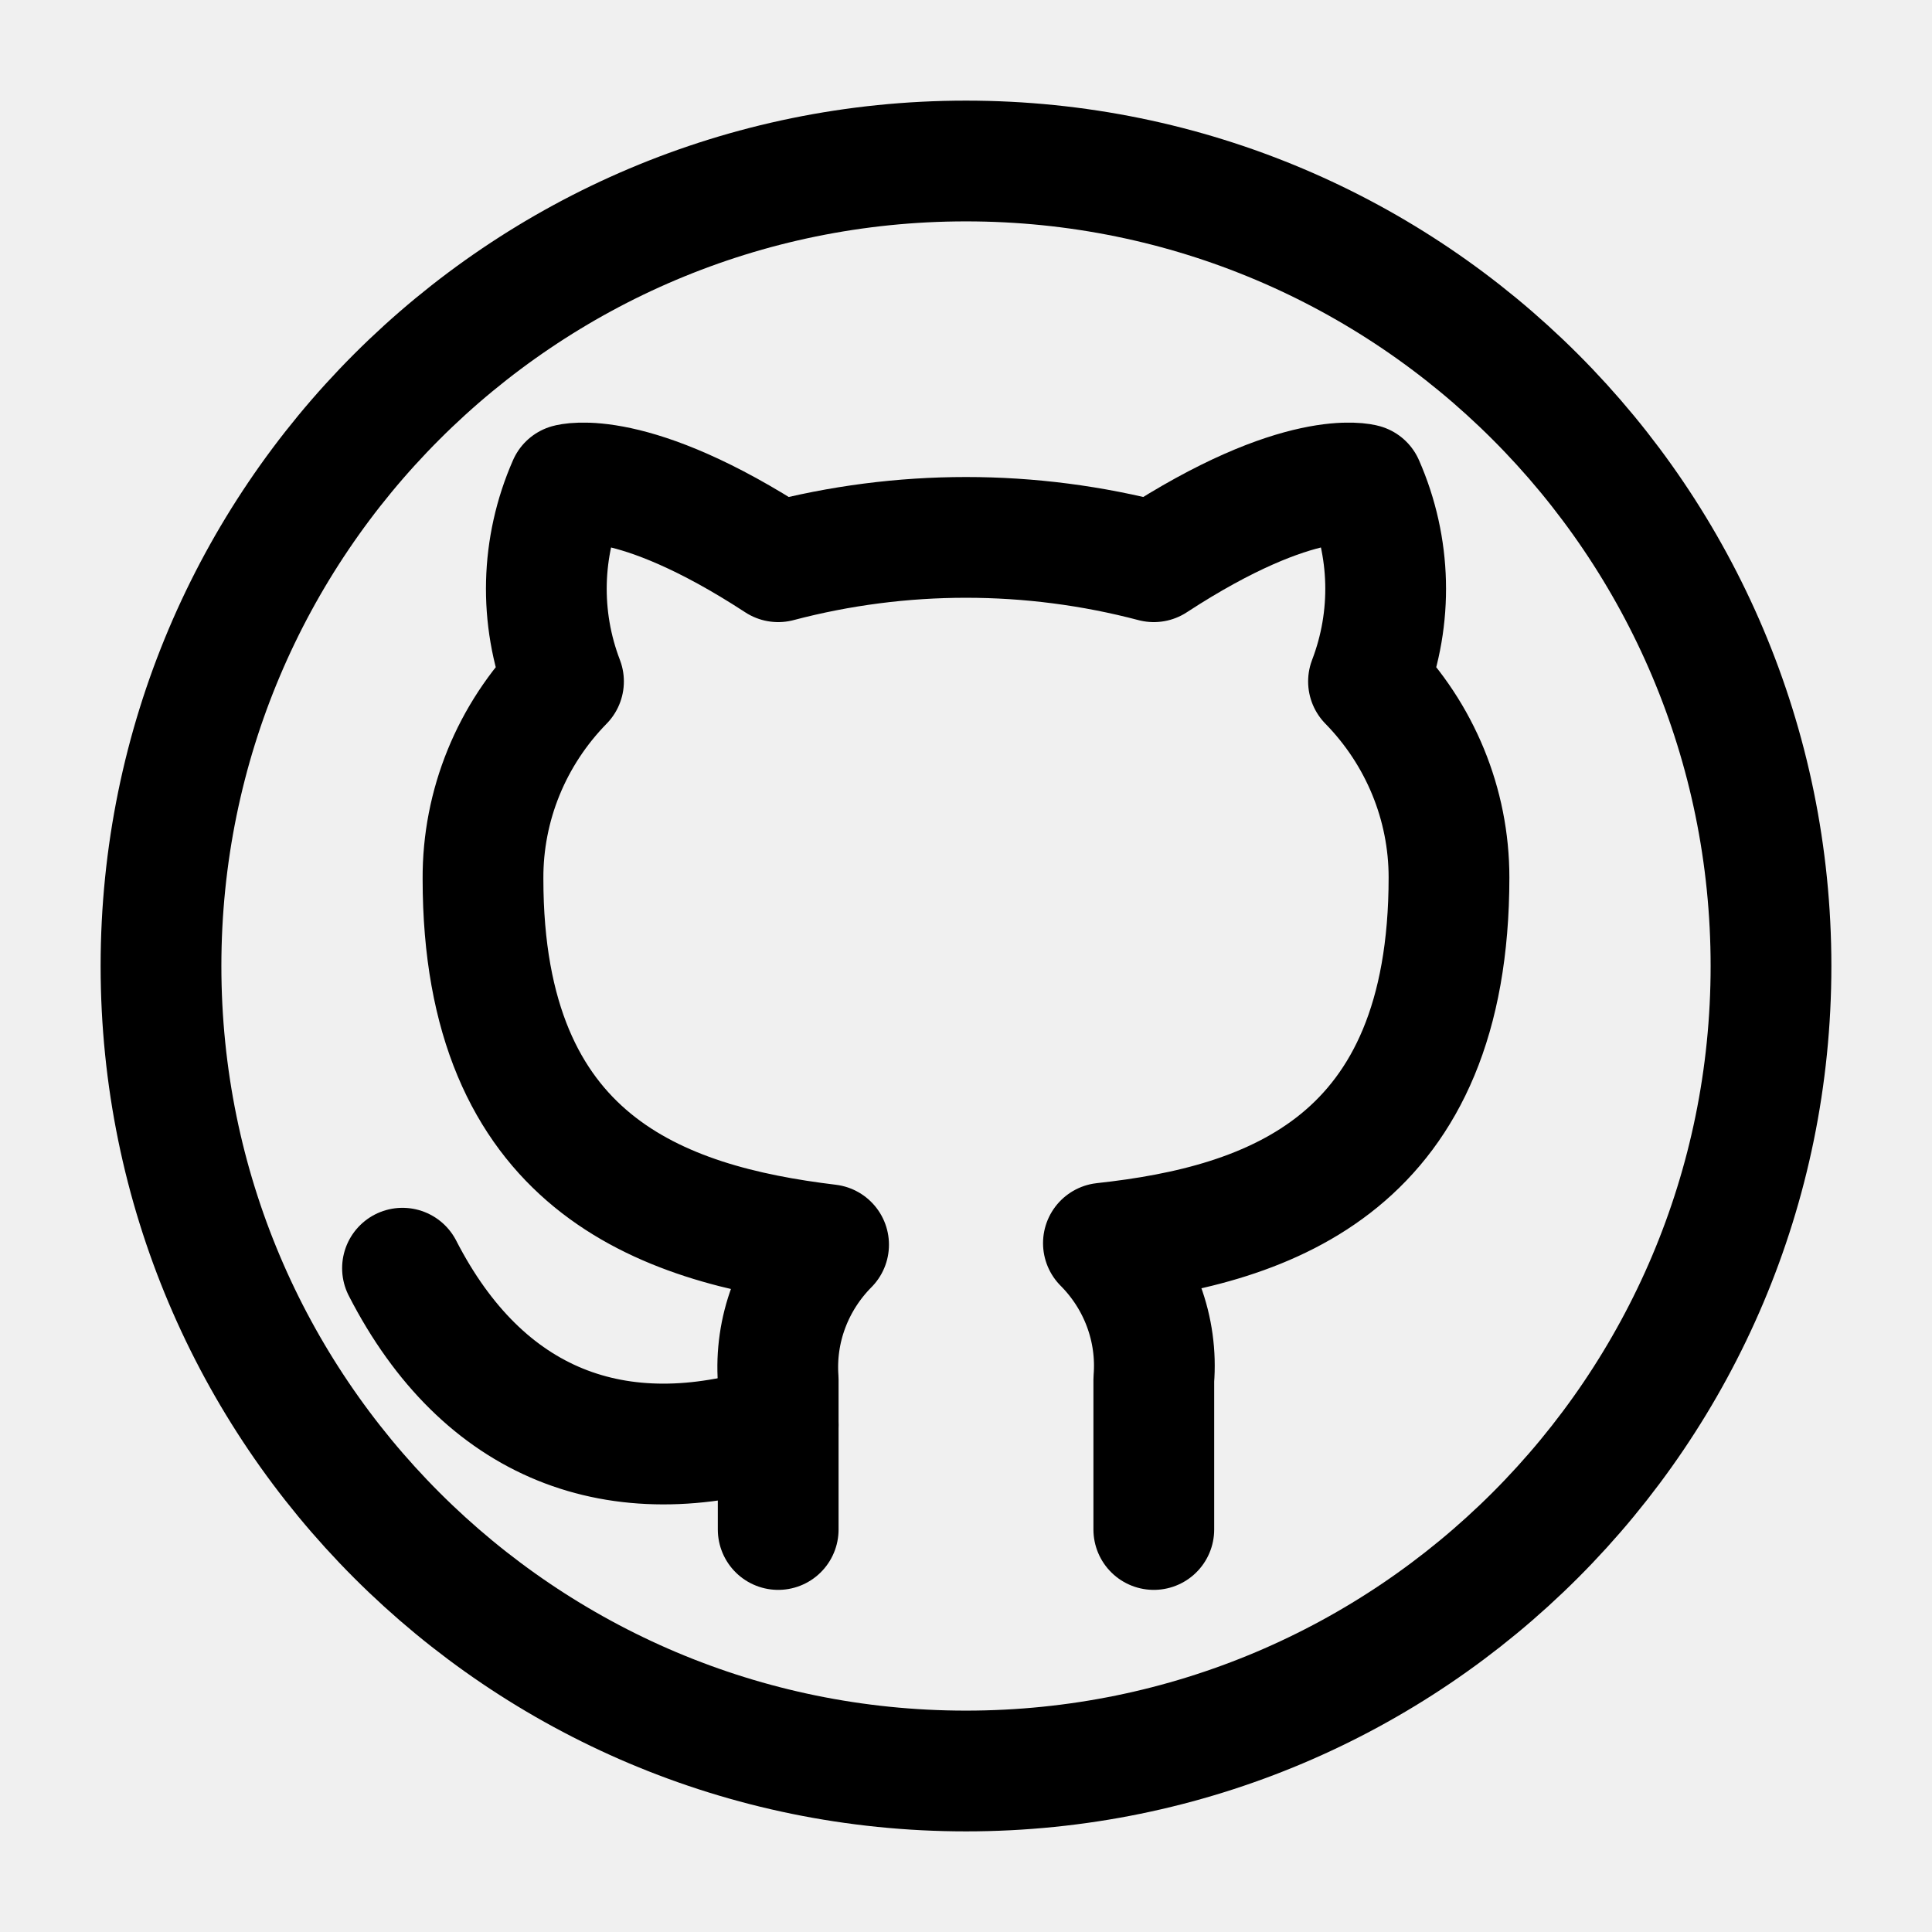
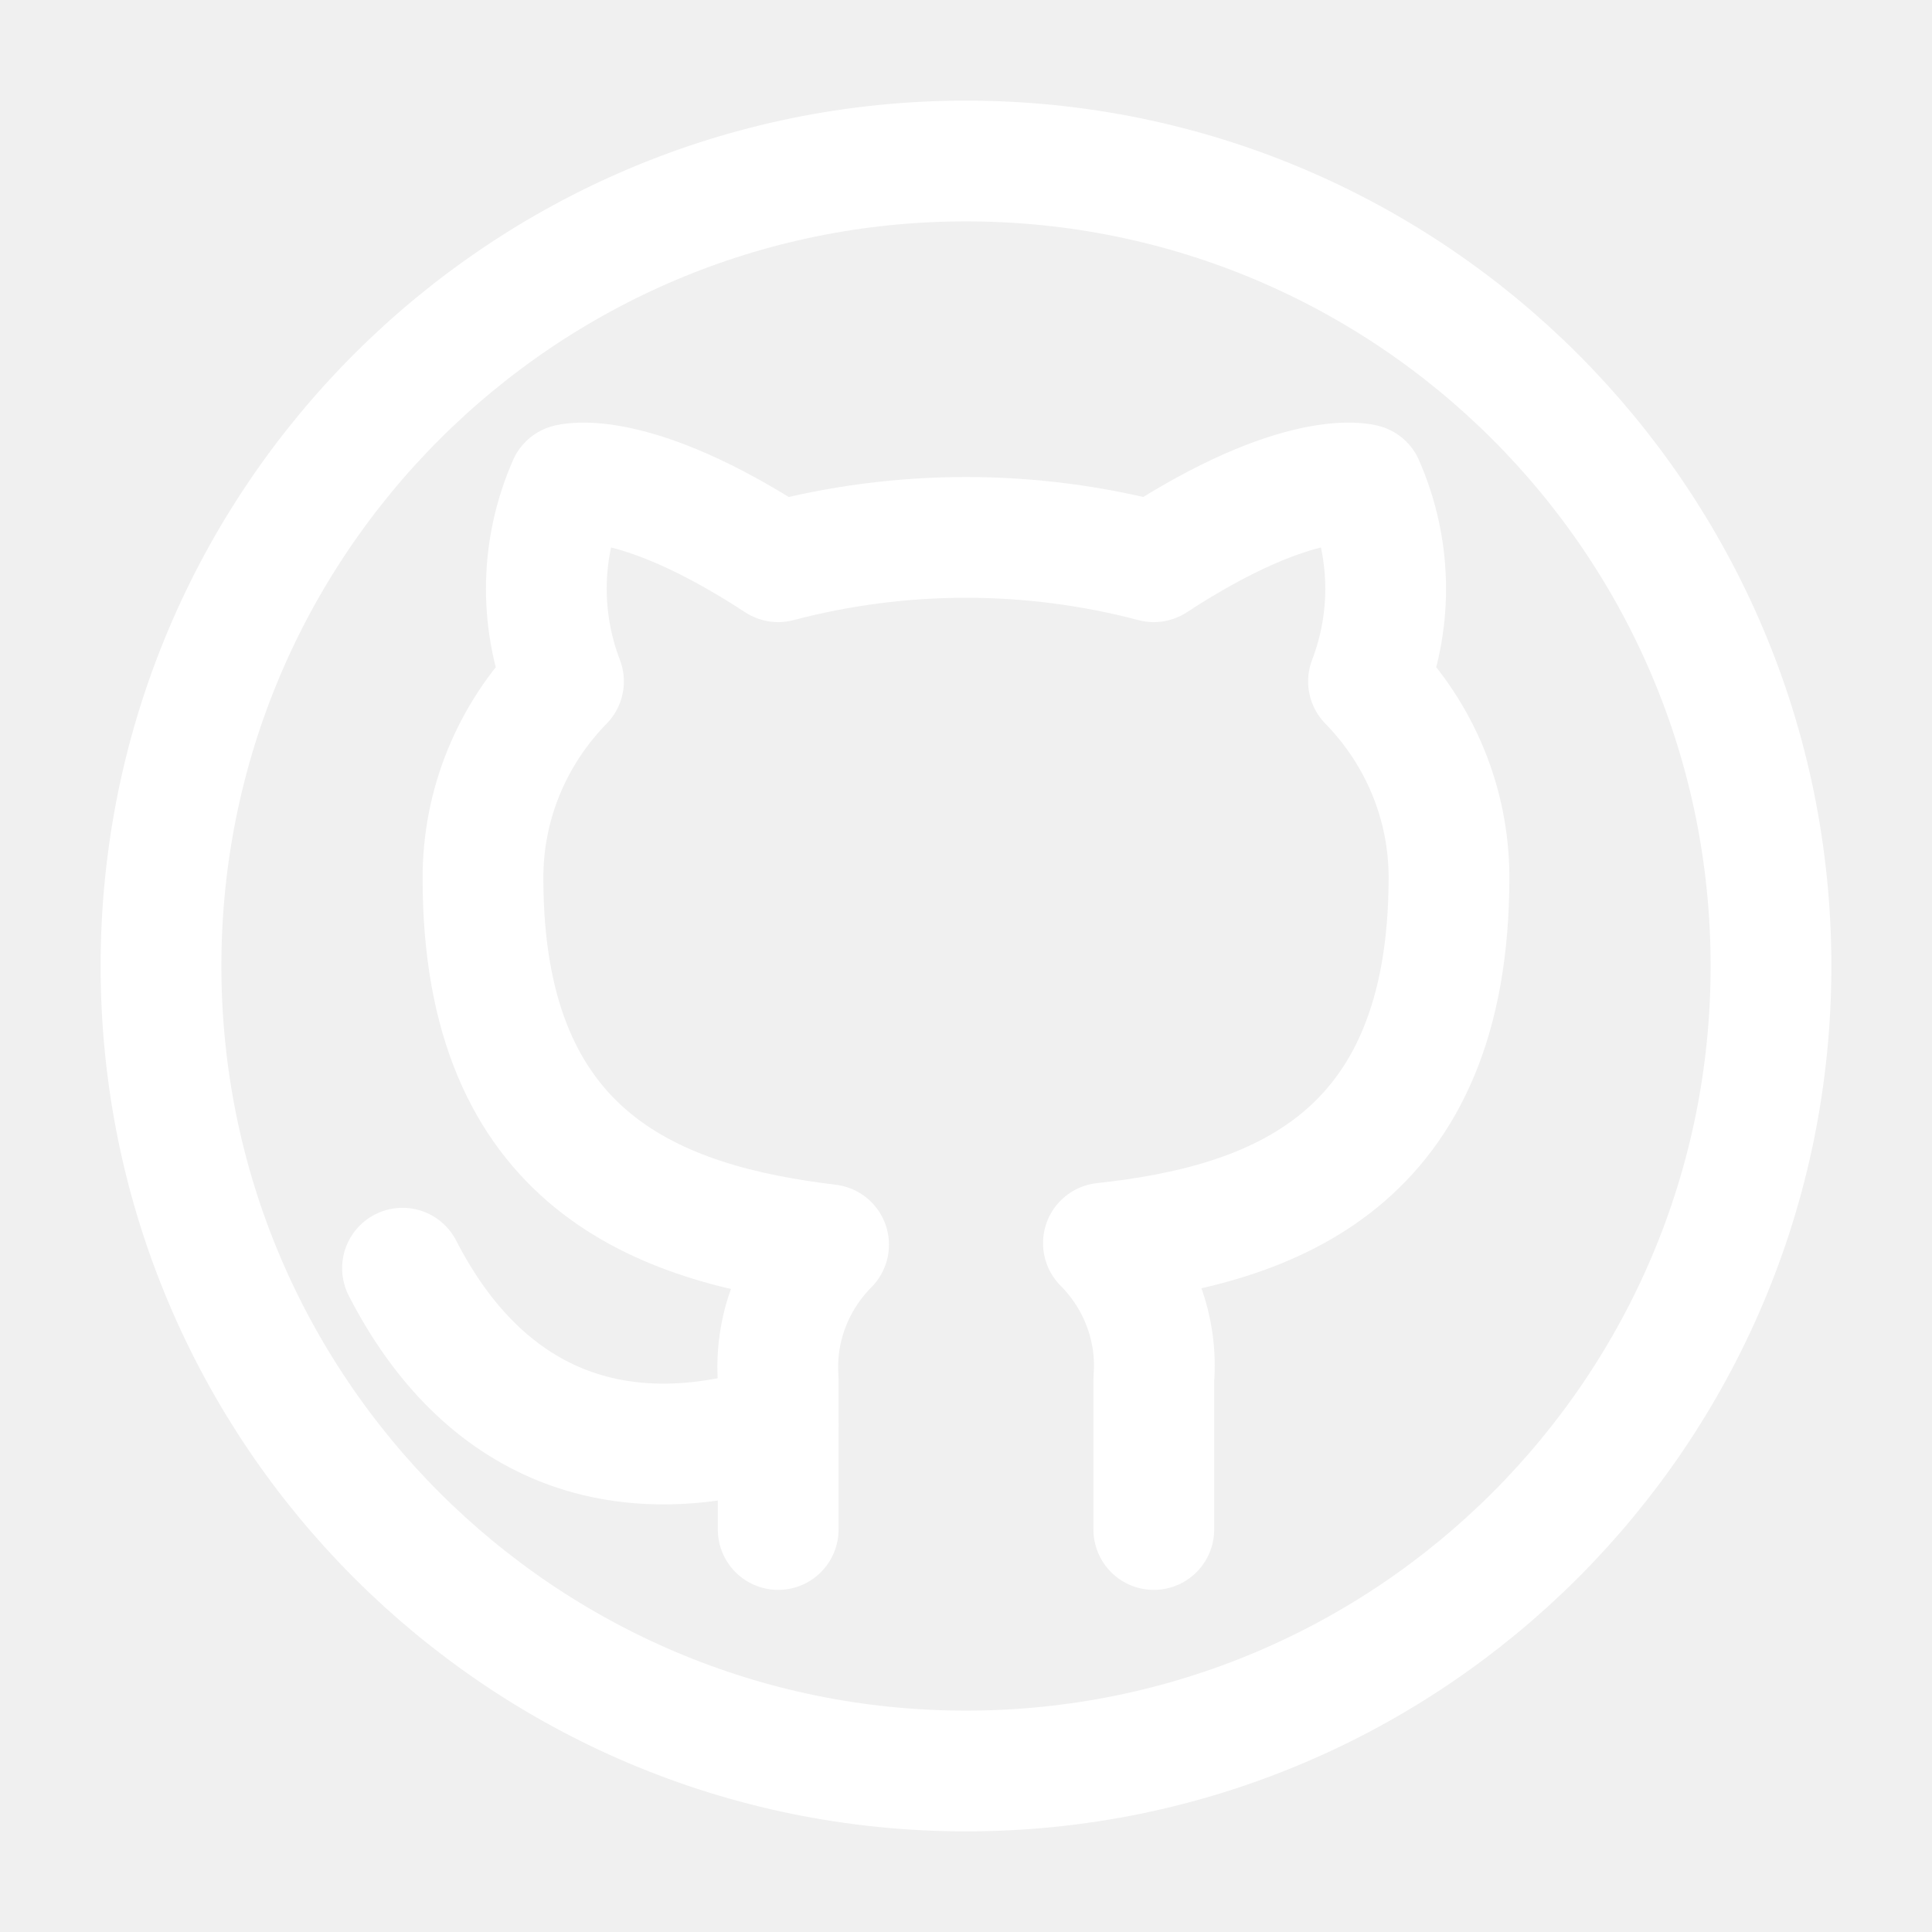
<svg xmlns="http://www.w3.org/2000/svg" fill="none" height="24" stroke-width="1.5" viewBox="0 0 24 24" width="24">
-   <path d="M12 22C17.523 22 22 17.523 22 12C22 6.477 17.523 2 12 2C6.477 2 2 6.477 2 12C2 17.523 6.477 22 12 22Z" stroke="currentColor" stroke-linecap="round" stroke-linejoin="round" />
-   <path d="M14.333 19V17.137C14.358 16.828 14.315 16.516 14.207 16.224C14.099 15.932 13.929 15.666 13.707 15.443C15.8 15.216 18 14.443 18 10.899C18 9.993 17.642 9.121 17 8.465C17.304 7.672 17.282 6.795 16.94 6.017C16.94 6.017 16.153 5.79 14.333 6.978C12.805 6.575 11.195 6.575 9.667 6.978C7.847 5.79 7.06 6.017 7.06 6.017C6.718 6.795 6.696 7.672 7 8.465C6.353 9.126 5.995 10.005 6 10.918C6 14.437 8.2 15.209 10.293 15.462C10.074 15.683 9.905 15.946 9.797 16.235C9.689 16.523 9.645 16.831 9.667 17.137V19" stroke="currentColor" stroke-linecap="round" stroke-linejoin="round" />
-   <path d="M9.667 17.702C7.667 18.334 6 17.702 5 15.754" stroke="currentColor" stroke-linecap="round" stroke-linejoin="round" />
+   <path d="M12 22C17.523 22 22 17.523 22 12C22 6.477 17.523 2 12 2C6.477 2 2 6.477 2 12C2 17.523 6.477 22 12 22Z" stroke="#fff" stroke-linecap="round" stroke-linejoin="round" />
+   <path d="M14.333 19V17.137C14.358 16.828 14.315 16.516 14.207 16.224C14.099 15.932 13.929 15.666 13.707 15.443C15.8 15.216 18 14.443 18 10.899C18 9.993 17.642 9.121 17 8.465C17.304 7.672 17.282 6.795 16.94 6.017C16.94 6.017 16.153 5.79 14.333 6.978C12.805 6.575 11.195 6.575 9.667 6.978C7.847 5.79 7.06 6.017 7.06 6.017C6.718 6.795 6.696 7.672 7 8.465C6.353 9.126 5.995 10.005 6 10.918C6 14.437 8.2 15.209 10.293 15.462C10.074 15.683 9.905 15.946 9.797 16.235C9.689 16.523 9.645 16.831 9.667 17.137V19" stroke="#fff" stroke-linecap="round" stroke-linejoin="round" />
+   <path d="M9.667 17.702C7.667 18.334 6 17.702 5 15.754" stroke="#fff" stroke-linecap="round" stroke-linejoin="round" />
</svg>
